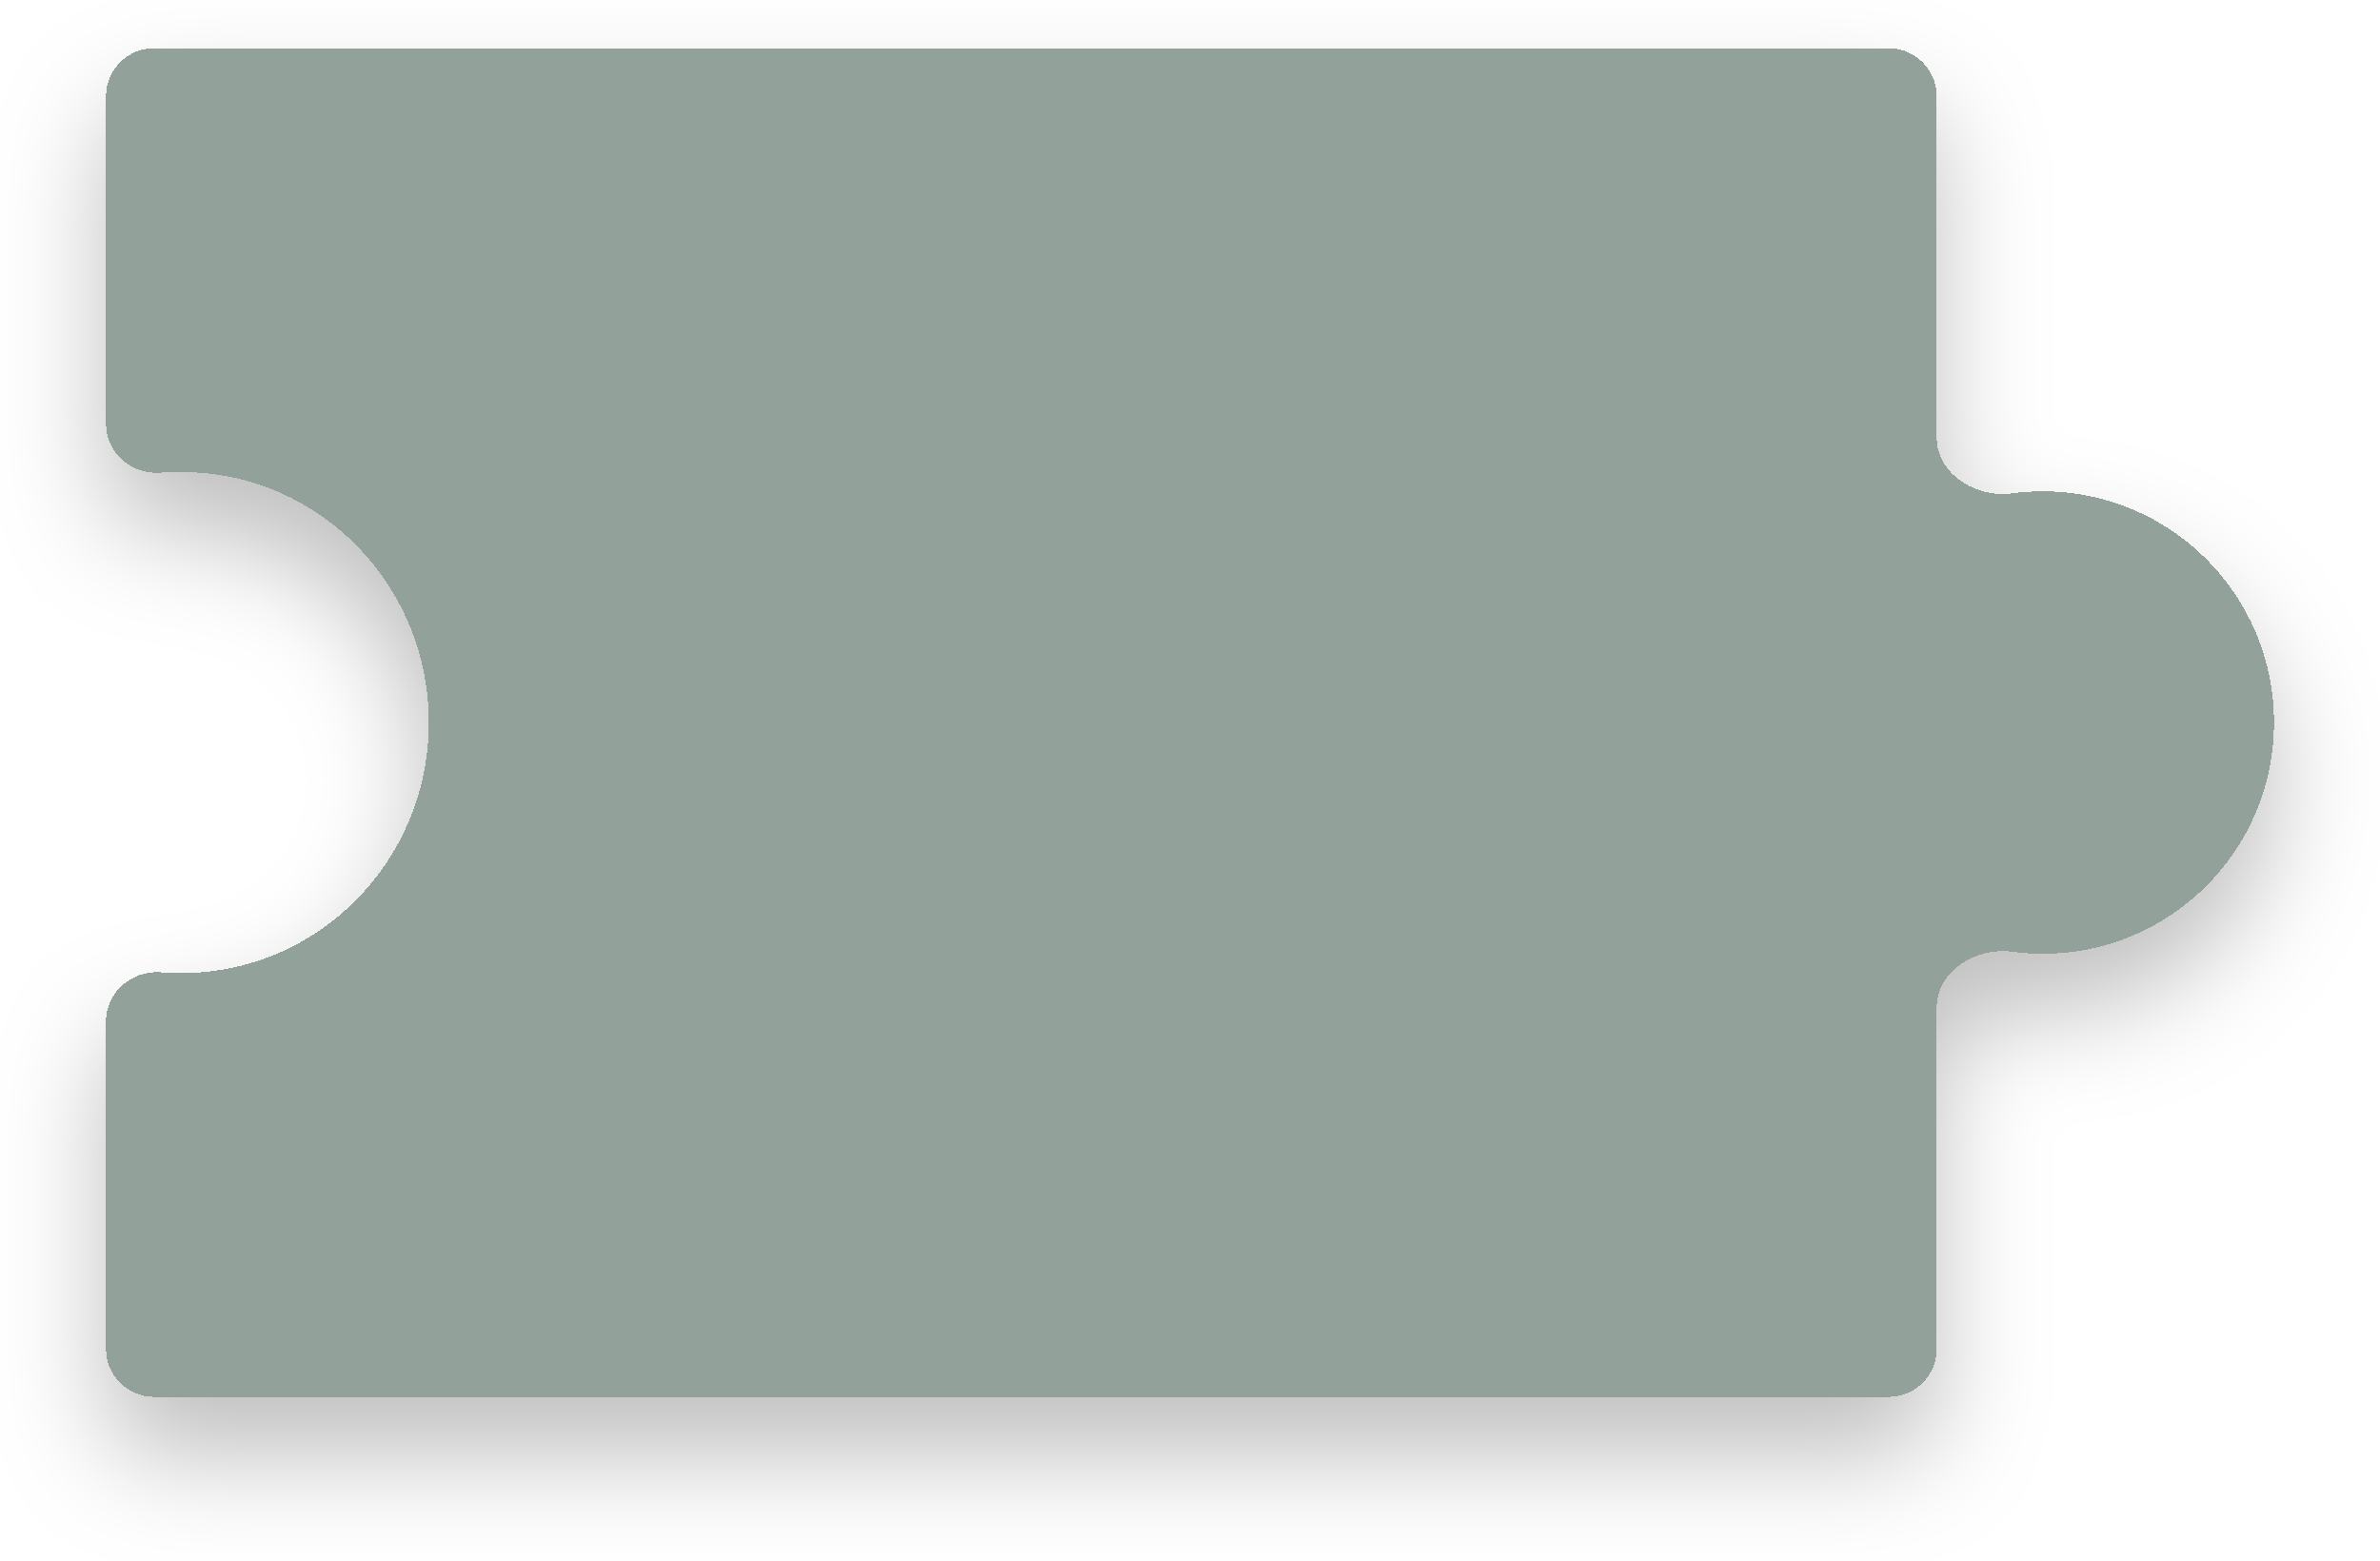
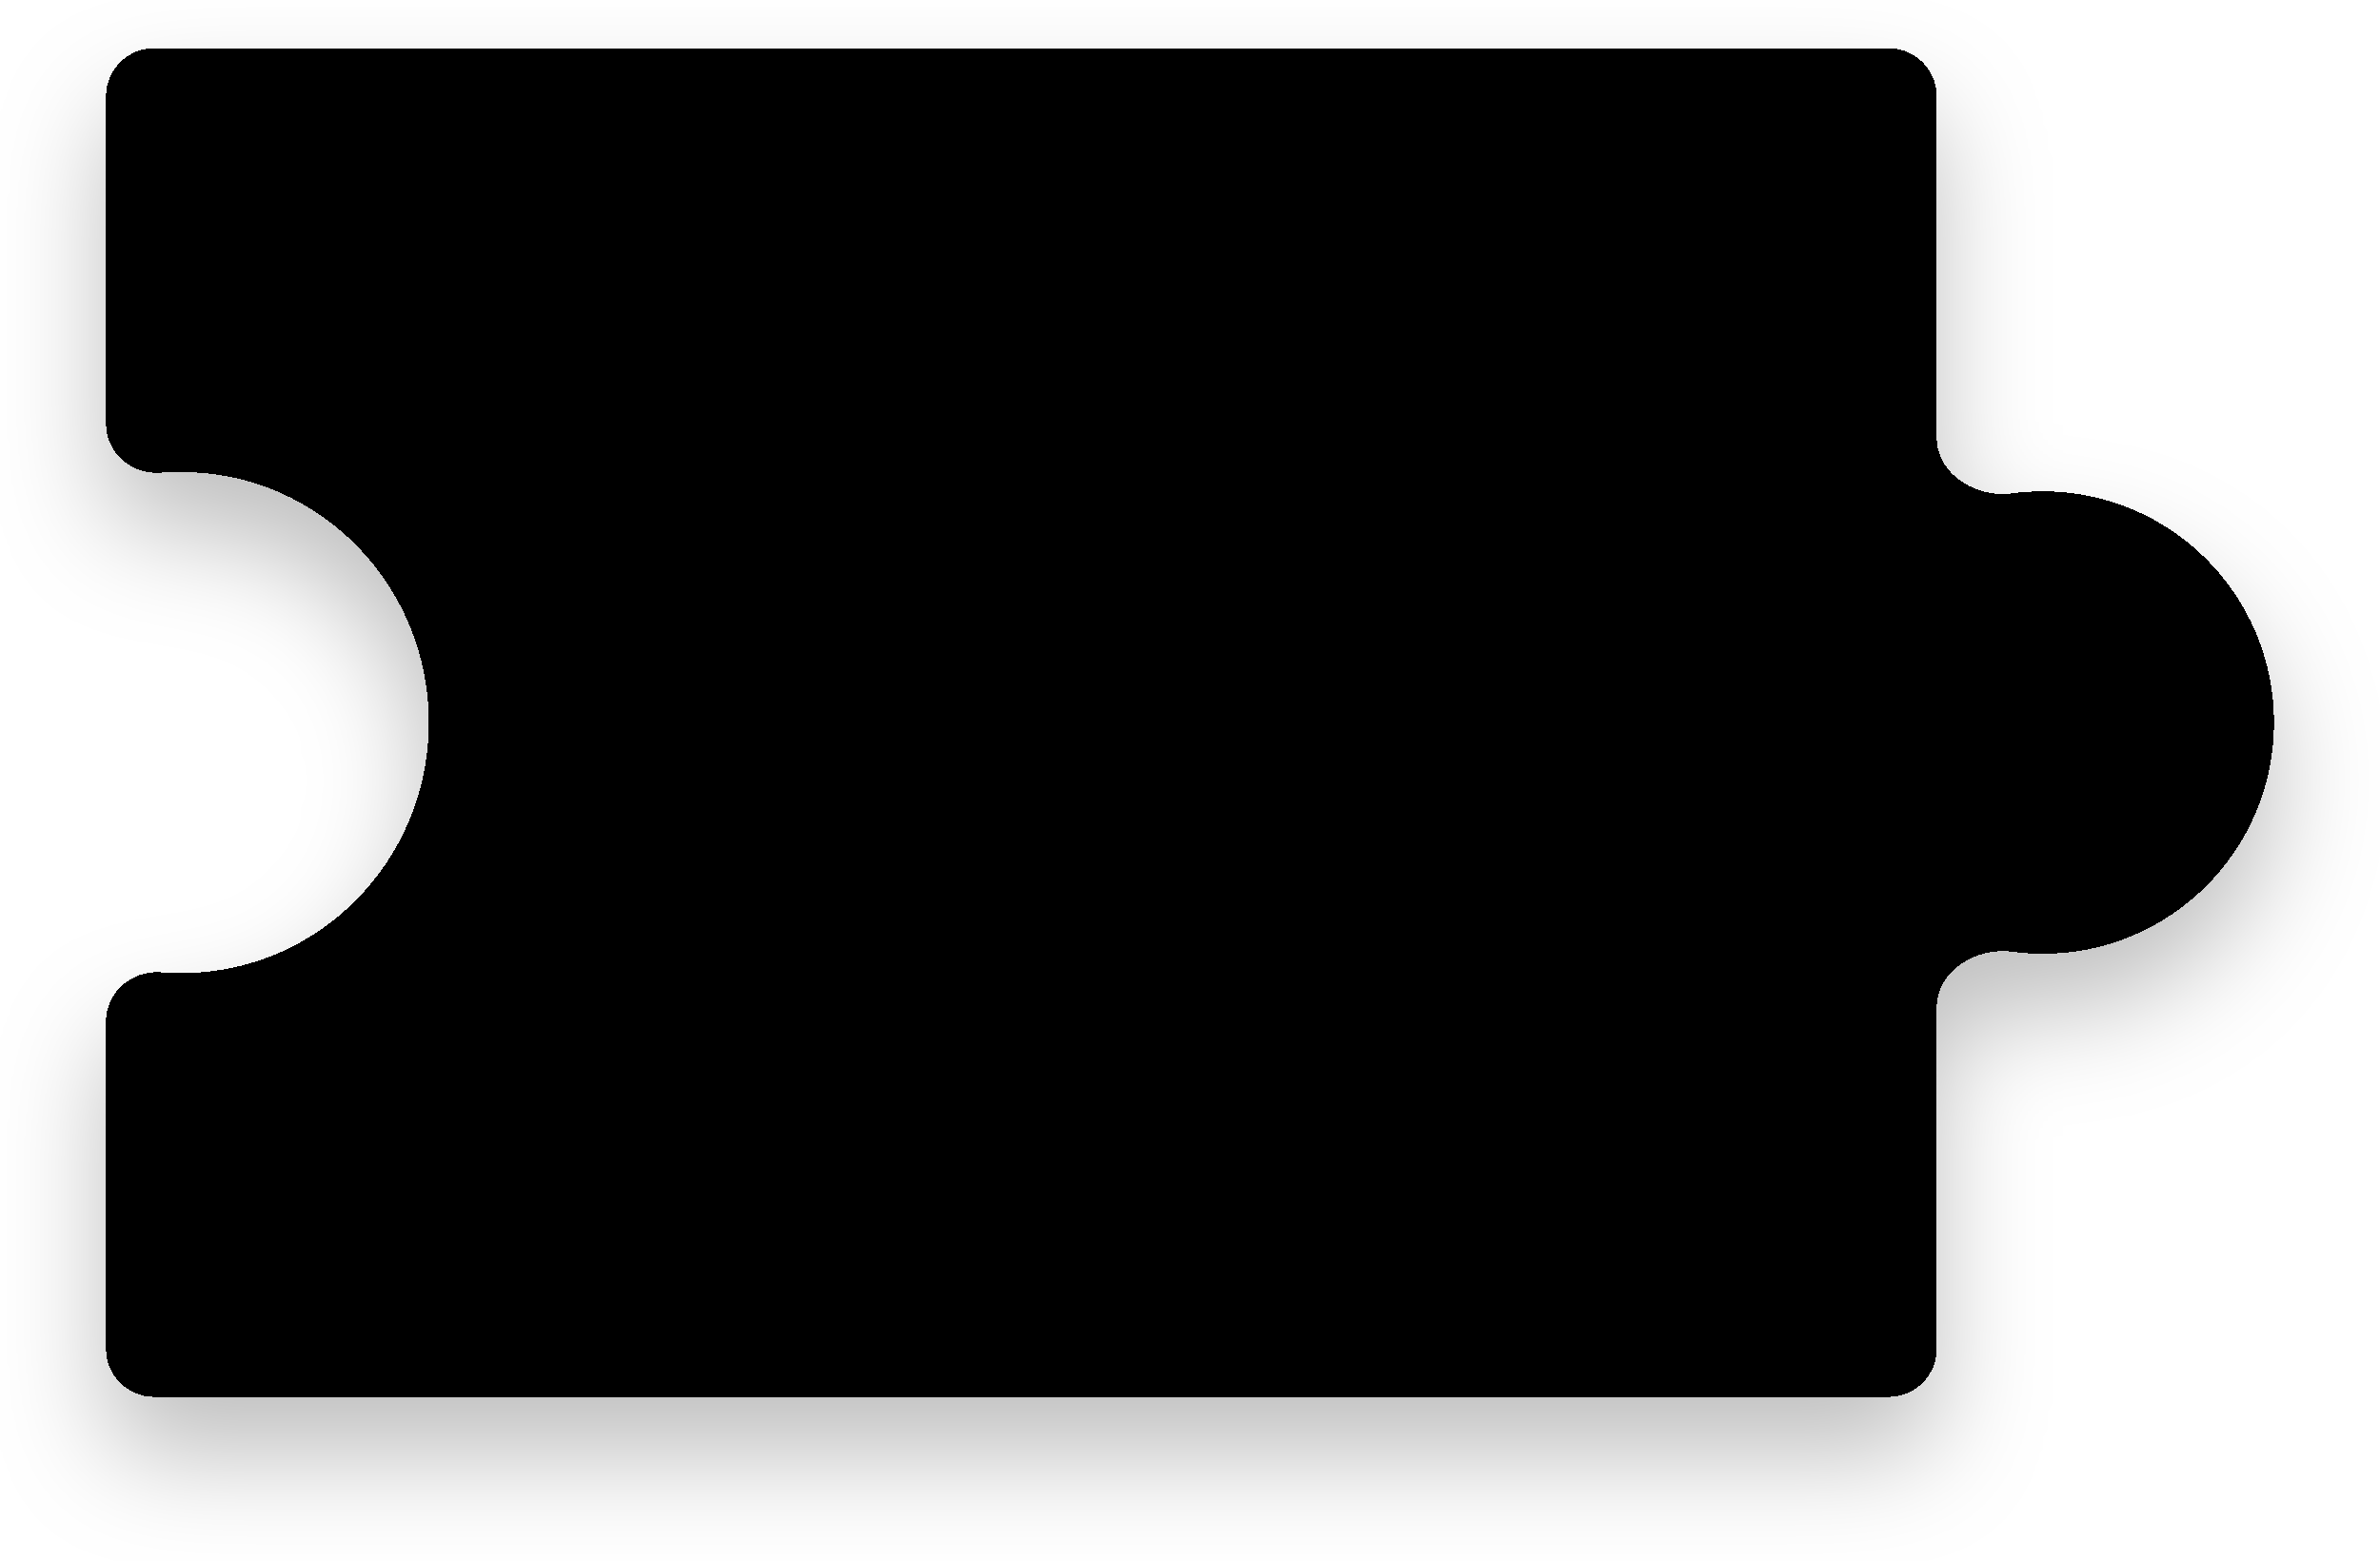
<svg xmlns="http://www.w3.org/2000/svg" width="247" height="162" fill="none">
  <g filter="url(#filter0_d_546_1213)">
-     <path fill="#264737" fill-opacity=".5" fill-rule="evenodd" d="M11 10c0-2.761 2.239-5 5-5h180c2.761 0 5 2.239 5 5v35.453c0 3.746 4.081 6.255 7.794 5.759 1.049-.14 2.119-.212 3.206-.212 13.255 0 24 10.745 24 24s-10.745 24-24 24c-1.087 0-2.157-.072-3.206-.212-3.713-.496-7.794 2.013-7.794 5.759V140c0 2.761-2.239 5-5 5H16c-2.761 0-5-2.239-5-5v-33.979c0-2.997 2.616-5.283 5.607-5.1.854.052 1.605.079 2.243.079C33.016 101 44.5 89.359 44.5 75S33.016 49 18.85 49c-.67 0-1.466.023-2.373.067C13.534 49.213 11 46.932 11 43.986V10Z" clip-rule="evenodd" shape-rendering="crispEdges" />
+     <path fill="currentColor" fill-rule="evenodd" d="M11 10c0-2.761 2.239-5 5-5h180c2.761 0 5 2.239 5 5v35.453c0 3.746 4.081 6.255 7.794 5.759 1.049-.14 2.119-.212 3.206-.212 13.255 0 24 10.745 24 24s-10.745 24-24 24c-1.087 0-2.157-.072-3.206-.212-3.713-.496-7.794 2.013-7.794 5.759V140c0 2.761-2.239 5-5 5H16c-2.761 0-5-2.239-5-5v-33.979c0-2.997 2.616-5.283 5.607-5.1.854.052 1.605.079 2.243.079C33.016 101 44.5 89.359 44.5 75S33.016 49 18.85 49c-.67 0-1.466.023-2.373.067C13.534 49.213 11 46.932 11 43.986V10Z" clip-rule="evenodd" shape-rendering="crispEdges" />
  </g>
  <defs>
    <filter id="filter0_d_546_1213" width="247" height="162" x="0" y="0" color-interpolation-filters="sRGB" filterUnits="userSpaceOnUse">
      <feFlood flood-opacity="0" result="BackgroundImageFix" />
      <feColorMatrix in="SourceAlpha" result="hardAlpha" values="0 0 0 0 0 0 0 0 0 0 0 0 0 0 0 0 0 0 127 0" />
      <feOffset dy="6" />
      <feGaussianBlur stdDeviation="5.5" />
      <feComposite in2="hardAlpha" operator="out" />
      <feColorMatrix values="0 0 0 0 0 0 0 0 0 0 0 0 0 0 0 0 0 0 0.25 0" />
      <feBlend in2="BackgroundImageFix" result="effect1_dropShadow_546_1213" />
      <feBlend in="SourceGraphic" in2="effect1_dropShadow_546_1213" result="shape" />
    </filter>
  </defs>
</svg>
